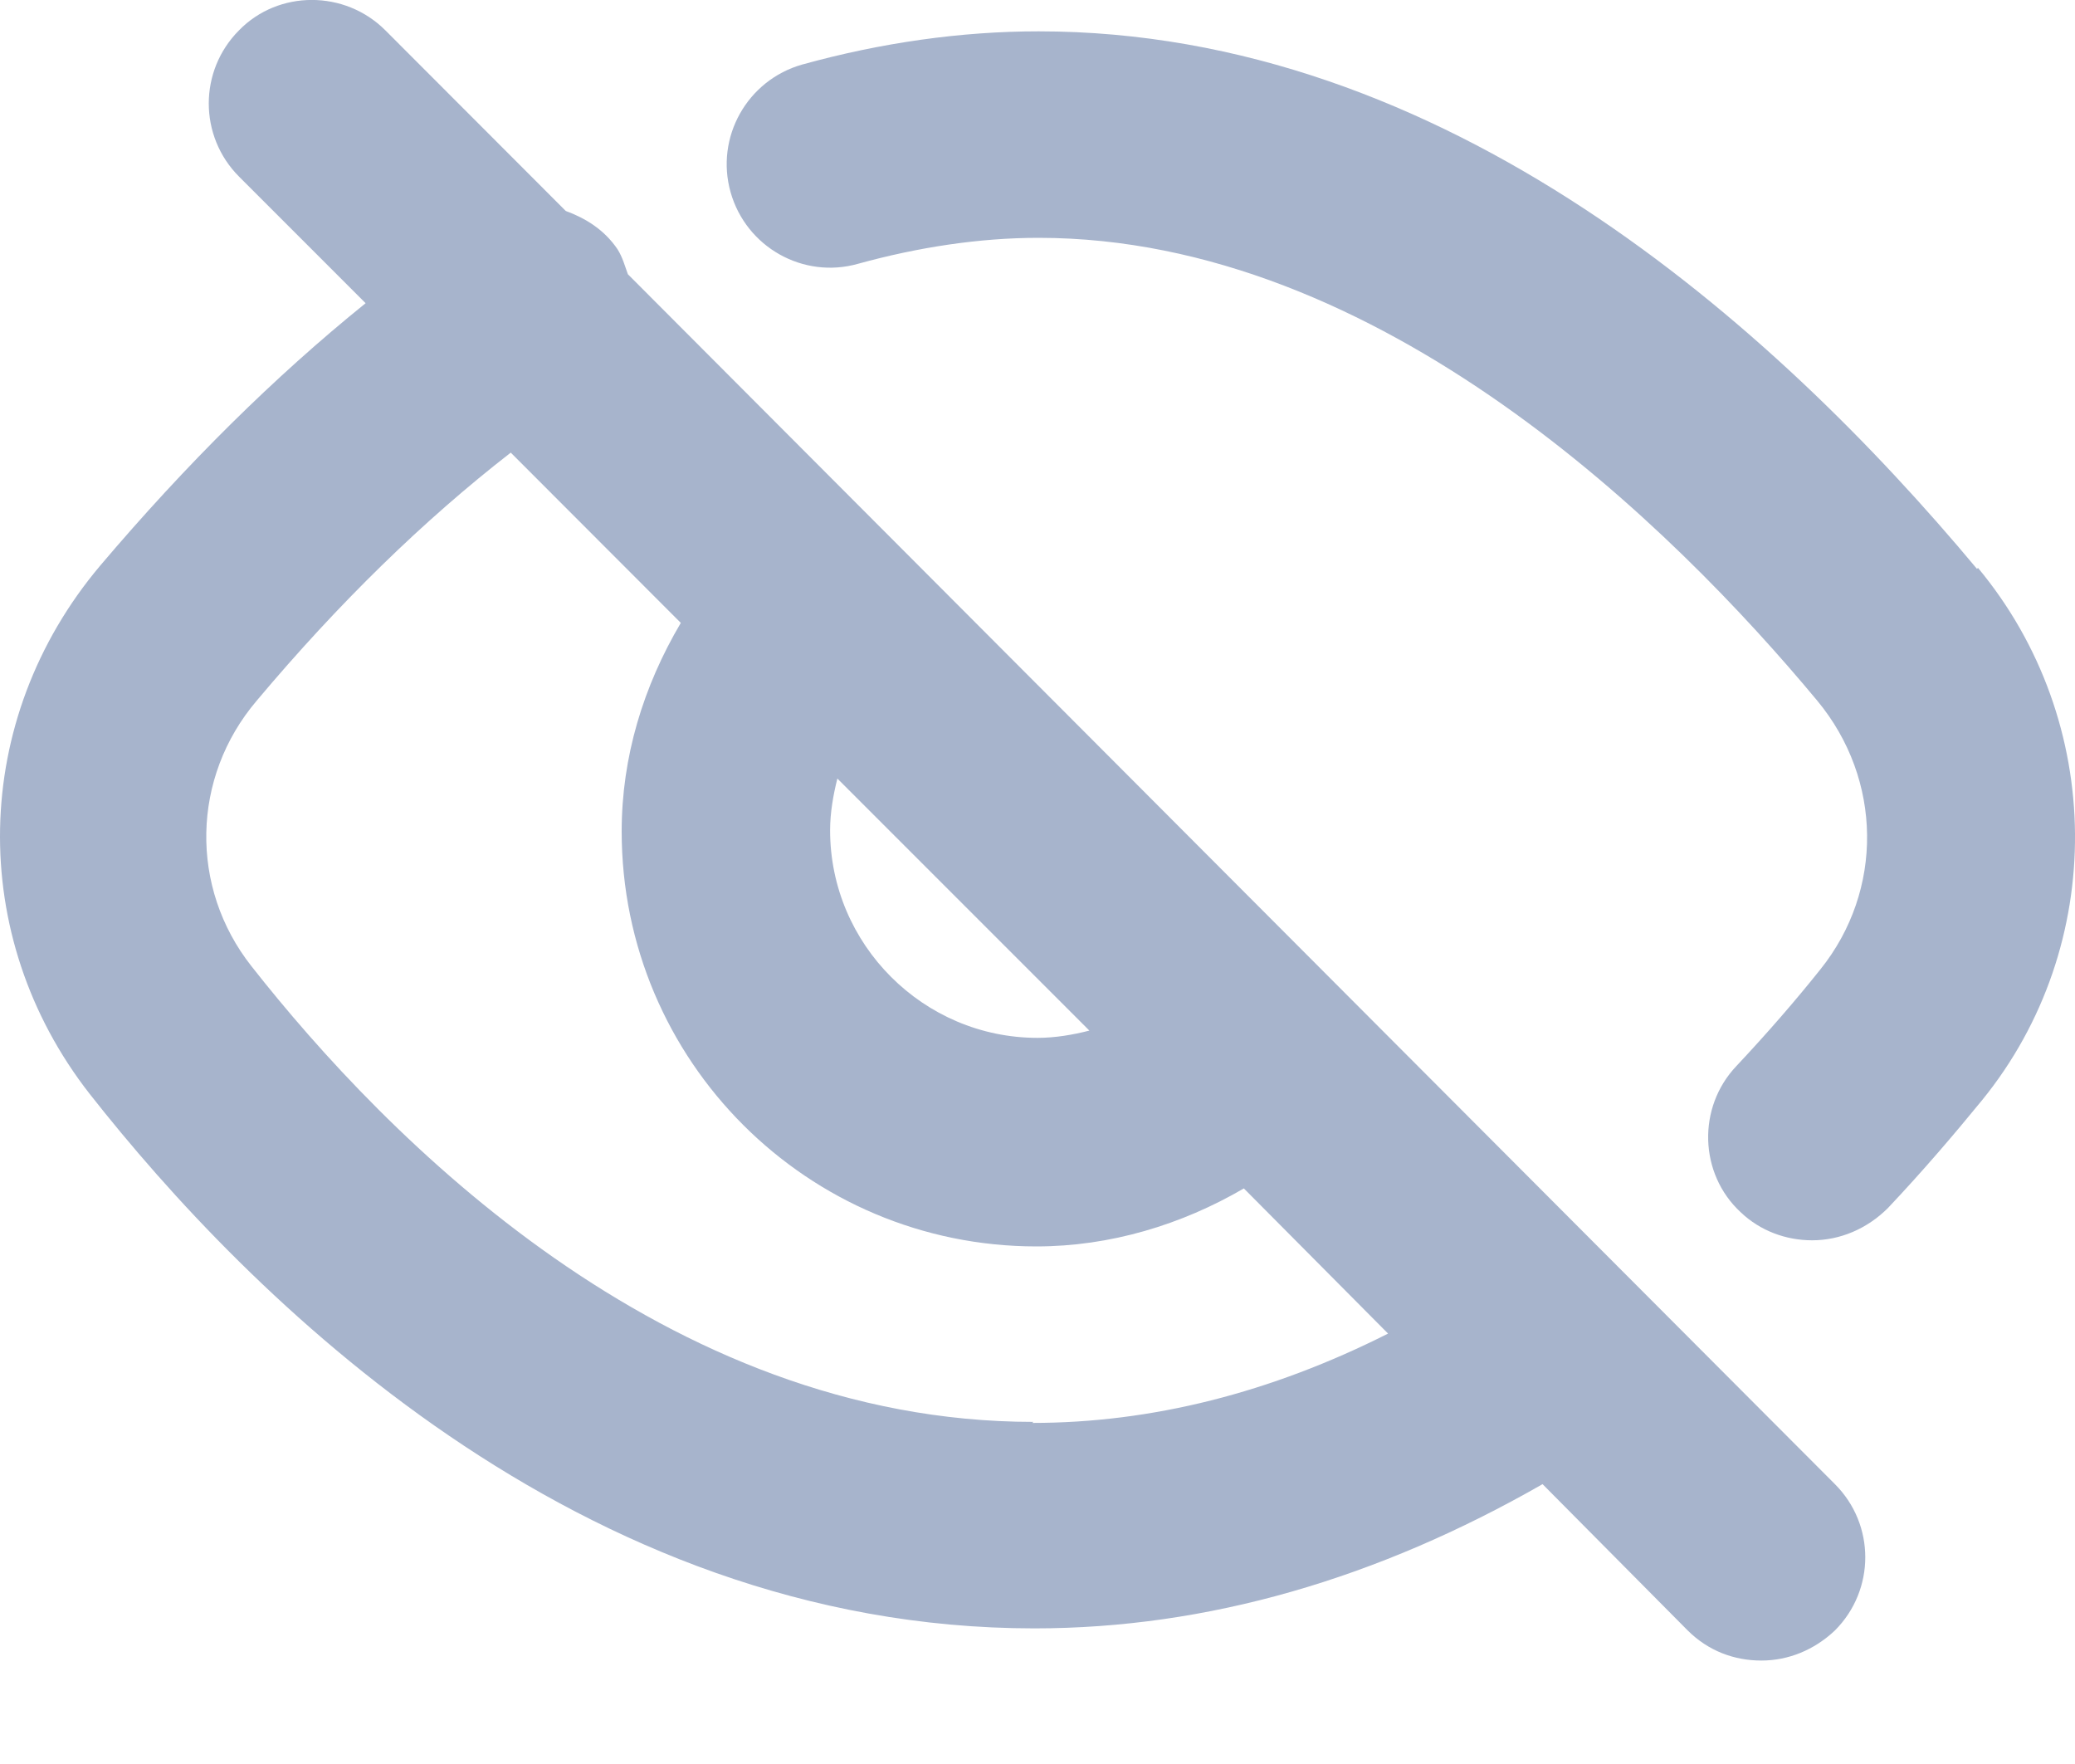
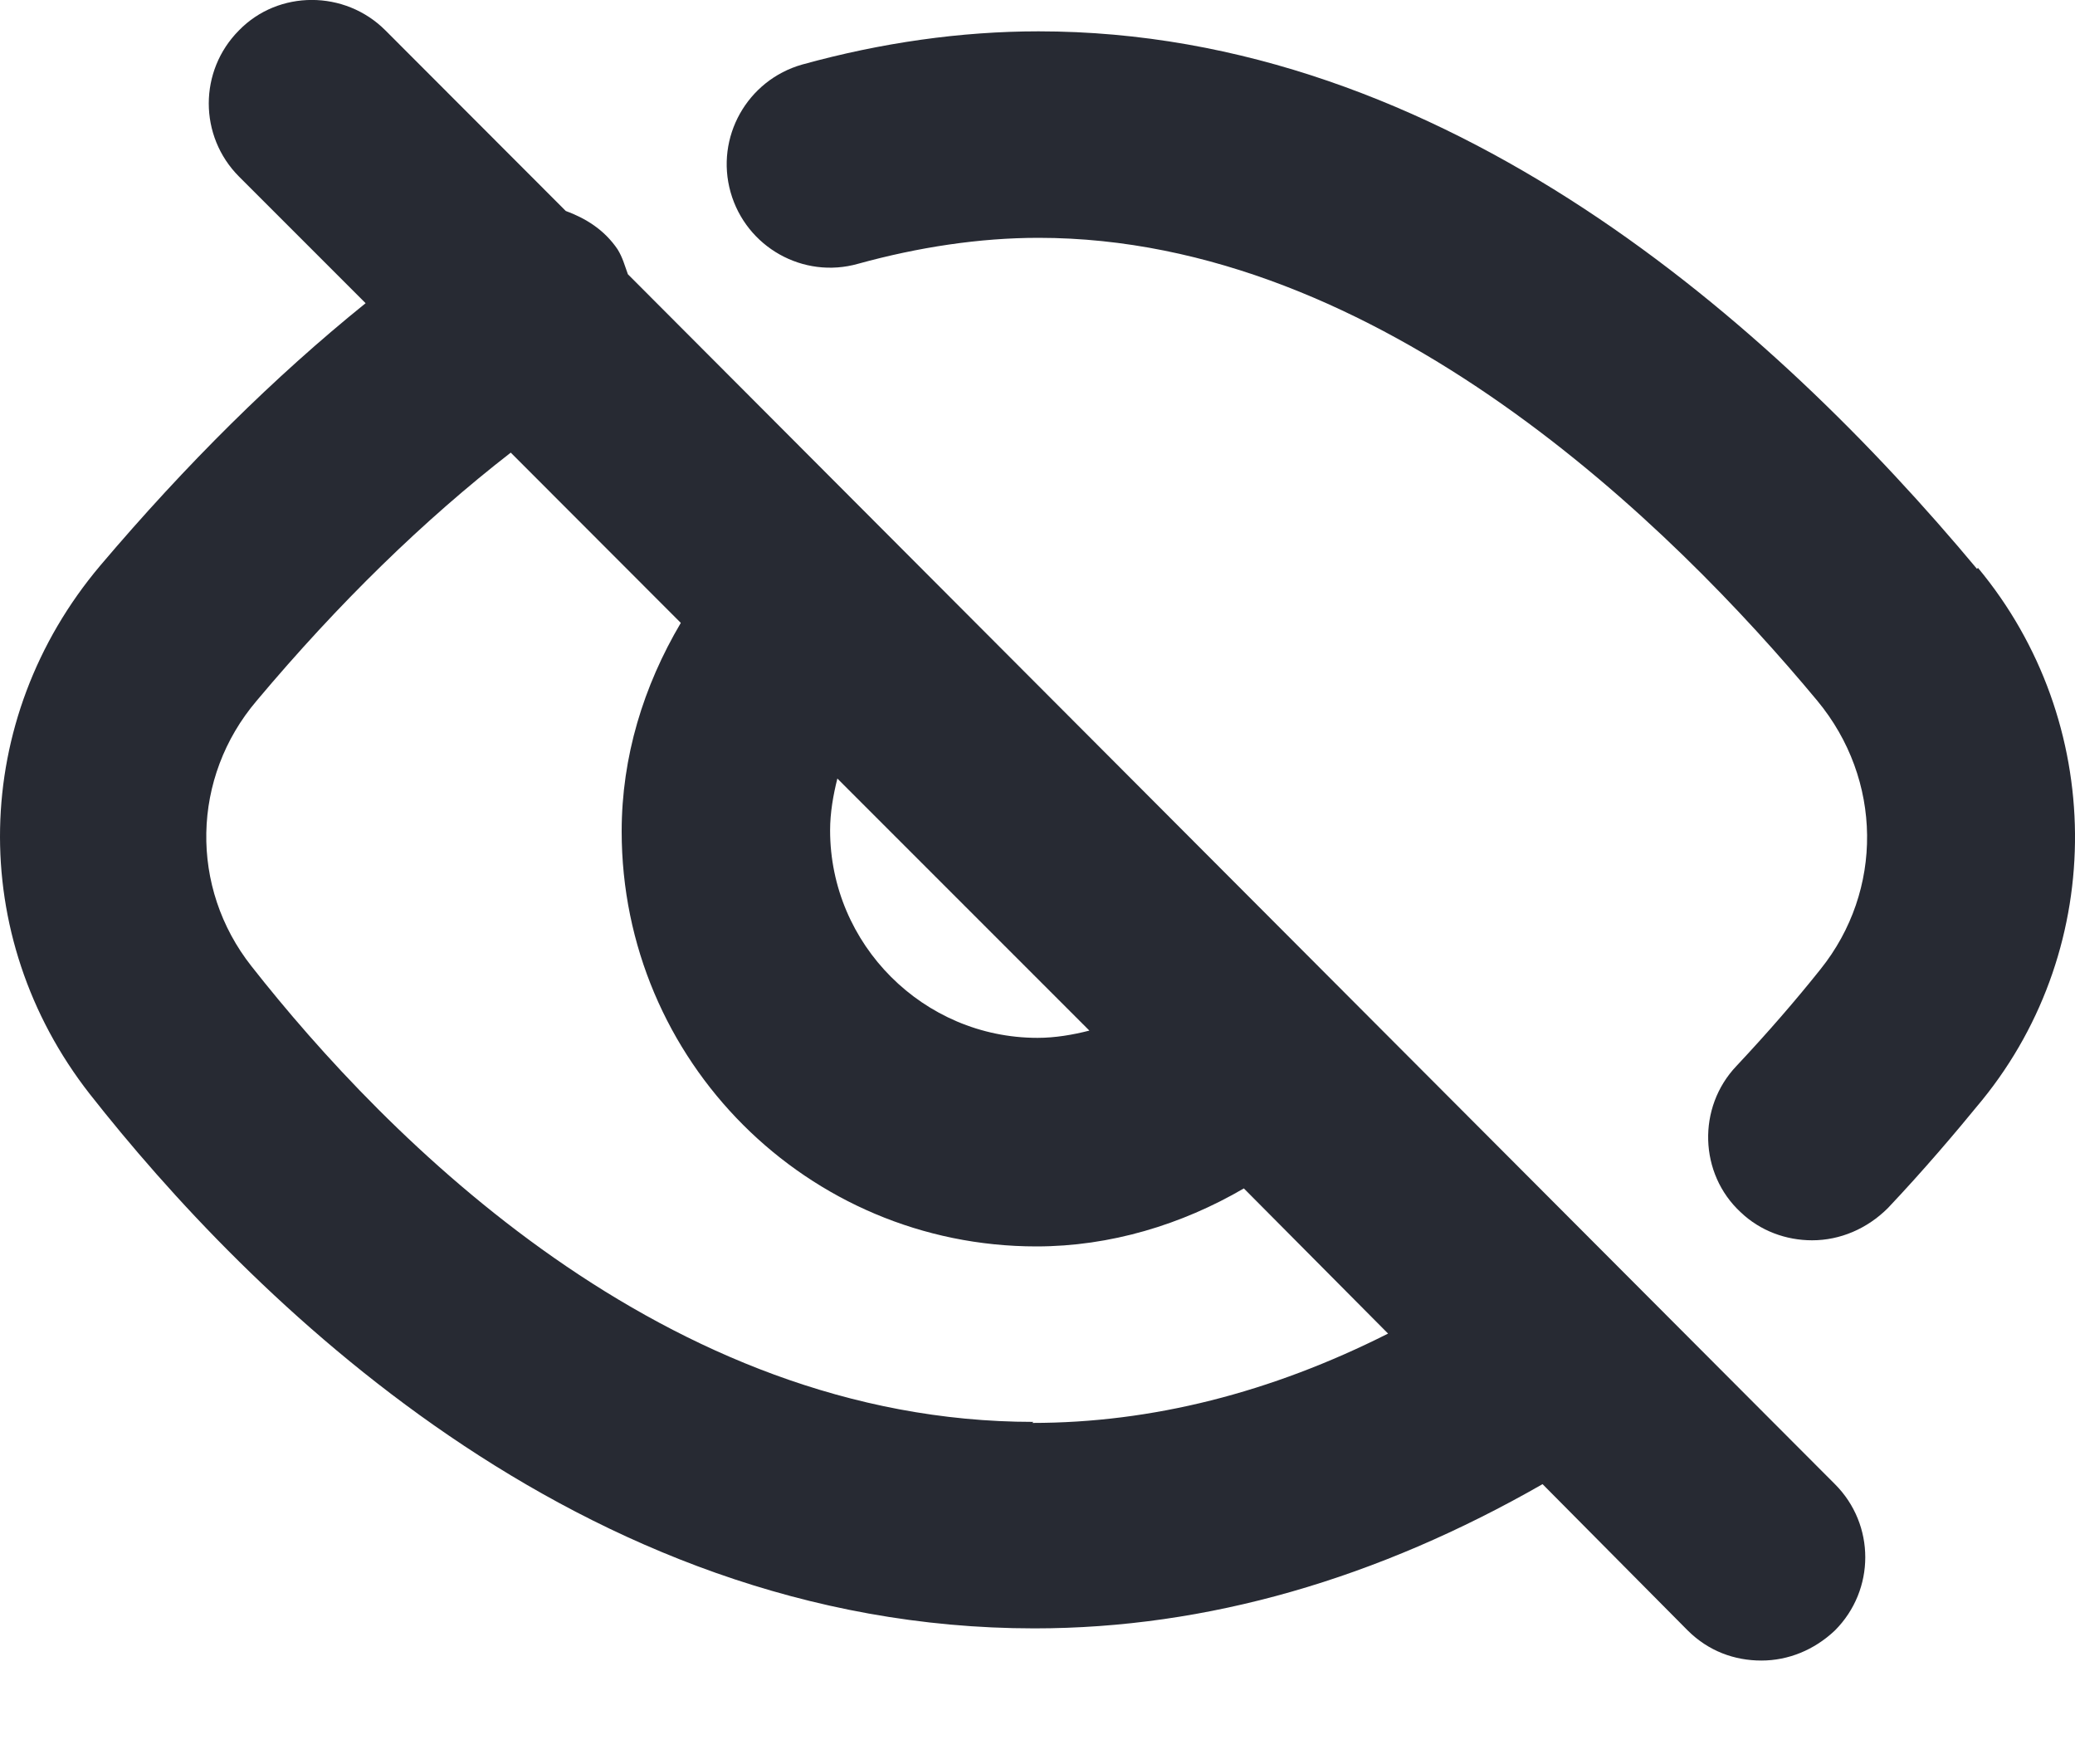
<svg xmlns="http://www.w3.org/2000/svg" width="20" height="17" viewBox="0 0 20 17" fill="none">
-   <path d="M19.055 5.482C17.086 3.123 13.928 0.302 10.01 0.302C9.261 0.302 8.491 0.412 7.732 0.622C7.202 0.772 6.892 1.323 7.042 1.853C7.192 2.382 7.742 2.692 8.271 2.542C8.851 2.382 9.441 2.292 10.01 2.292C13.309 2.292 16.127 5.082 17.516 6.753C18.146 7.513 18.156 8.582 17.546 9.342C17.306 9.643 17.037 9.953 16.737 10.273C16.357 10.672 16.377 11.312 16.777 11.682C16.966 11.863 17.216 11.953 17.466 11.953C17.736 11.953 17.996 11.842 18.196 11.643C18.536 11.283 18.835 10.932 19.105 10.602C20.315 9.113 20.295 6.952 19.065 5.473L19.055 5.482Z" fill="#A7B4CC" />
-   <path d="M6.052 2.643C6.022 2.562 6.002 2.482 5.952 2.402C5.823 2.212 5.643 2.103 5.453 2.033L3.714 0.292C3.324 -0.098 2.684 -0.098 2.304 0.292C1.915 0.682 1.915 1.312 2.304 1.702L3.524 2.922C2.644 3.632 1.795 4.473 0.965 5.452C-0.284 6.933 -0.324 9.023 0.865 10.543C2.374 12.463 5.563 15.693 9.97 15.693C11.639 15.693 13.278 15.213 14.868 14.303L16.267 15.713C16.467 15.912 16.717 16.003 16.977 16.003C17.236 16.003 17.486 15.902 17.686 15.713C18.076 15.322 18.076 14.693 17.686 14.303L6.052 2.643ZM8.071 7.503L10.5 9.932C10.34 9.973 10.17 10.002 10 10.002C8.901 10.002 8.001 9.102 8.001 8.002C8.001 7.832 8.031 7.662 8.071 7.503ZM9.96 13.703C6.402 13.703 3.714 10.953 2.424 9.312C1.825 8.553 1.845 7.492 2.474 6.753C3.264 5.812 4.084 5.013 4.923 4.362L6.562 6.003C6.202 6.612 5.992 7.293 5.992 8.012C5.992 10.223 7.782 12.012 9.99 12.012C10.7 12.012 11.389 11.803 11.989 11.453L13.379 12.852C12.249 13.422 11.1 13.713 9.95 13.713L9.96 13.703Z" fill="#A7B4CC" />
+   <path d="M19.055 5.482C17.086 3.123 13.928 0.302 10.01 0.302C9.261 0.302 8.491 0.412 7.732 0.622C7.202 0.772 6.892 1.323 7.042 1.853C7.192 2.382 7.742 2.692 8.271 2.542C8.851 2.382 9.441 2.292 10.01 2.292C13.309 2.292 16.127 5.082 17.516 6.753C18.146 7.513 18.156 8.582 17.546 9.342C17.306 9.643 17.037 9.953 16.737 10.273C16.357 10.672 16.377 11.312 16.777 11.682C16.966 11.863 17.216 11.953 17.466 11.953C17.736 11.953 17.996 11.842 18.196 11.643C18.536 11.283 18.835 10.932 19.105 10.602C20.315 9.113 20.295 6.952 19.065 5.473L19.055 5.482Z" fill="#272A33" />
+   <path d="M6.052 2.643C6.022 2.562 6.002 2.482 5.952 2.402C5.823 2.212 5.643 2.103 5.453 2.033L3.714 0.292C3.324 -0.098 2.684 -0.098 2.304 0.292C1.915 0.682 1.915 1.312 2.304 1.702L3.524 2.922C2.644 3.632 1.795 4.473 0.965 5.452C-0.284 6.933 -0.324 9.023 0.865 10.543C2.374 12.463 5.563 15.693 9.97 15.693C11.639 15.693 13.278 15.213 14.868 14.303L16.267 15.713C16.467 15.912 16.717 16.003 16.977 16.003C17.236 16.003 17.486 15.902 17.686 15.713C18.076 15.322 18.076 14.693 17.686 14.303L6.052 2.643ZM8.071 7.503L10.5 9.932C10.34 9.973 10.17 10.002 10 10.002C8.901 10.002 8.001 9.102 8.001 8.002C8.001 7.832 8.031 7.662 8.071 7.503ZM9.96 13.703C6.402 13.703 3.714 10.953 2.424 9.312C1.825 8.553 1.845 7.492 2.474 6.753C3.264 5.812 4.084 5.013 4.923 4.362L6.562 6.003C6.202 6.612 5.992 7.293 5.992 8.012C5.992 10.223 7.782 12.012 9.99 12.012C10.7 12.012 11.389 11.803 11.989 11.453L13.379 12.852C12.249 13.422 11.1 13.713 9.95 13.713L9.96 13.703Z" fill="#272A33" />
</svg>
